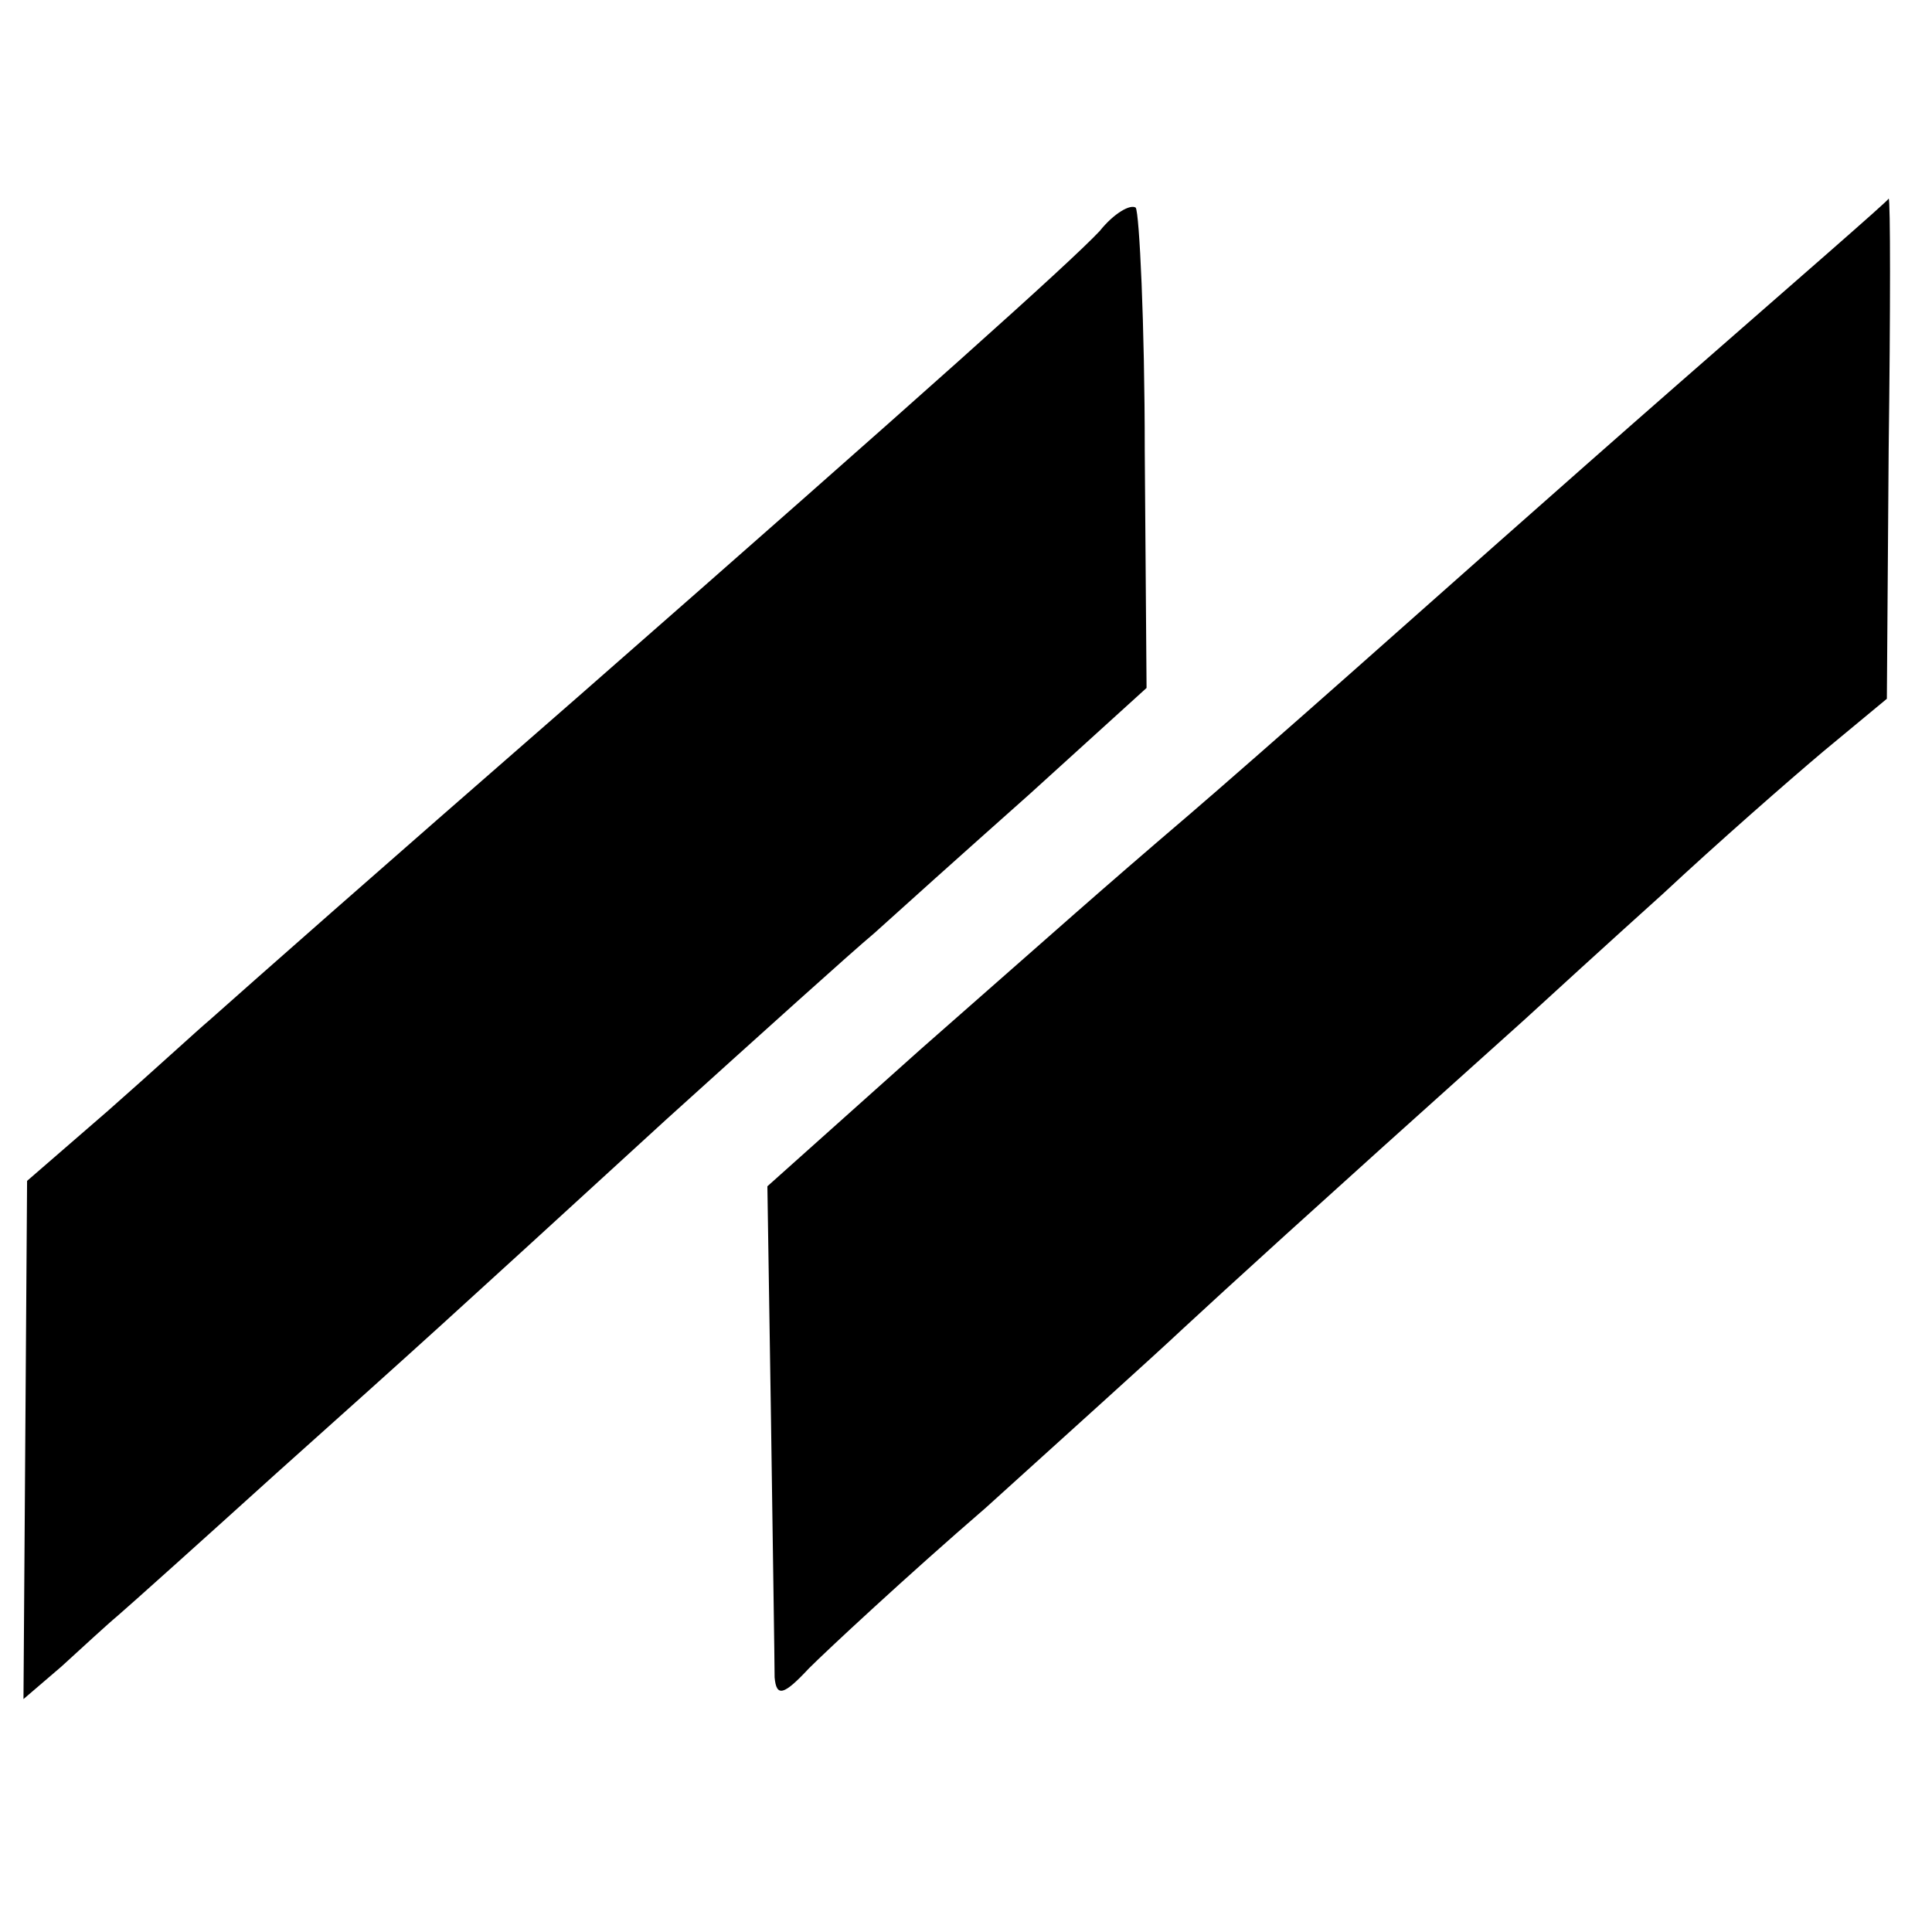
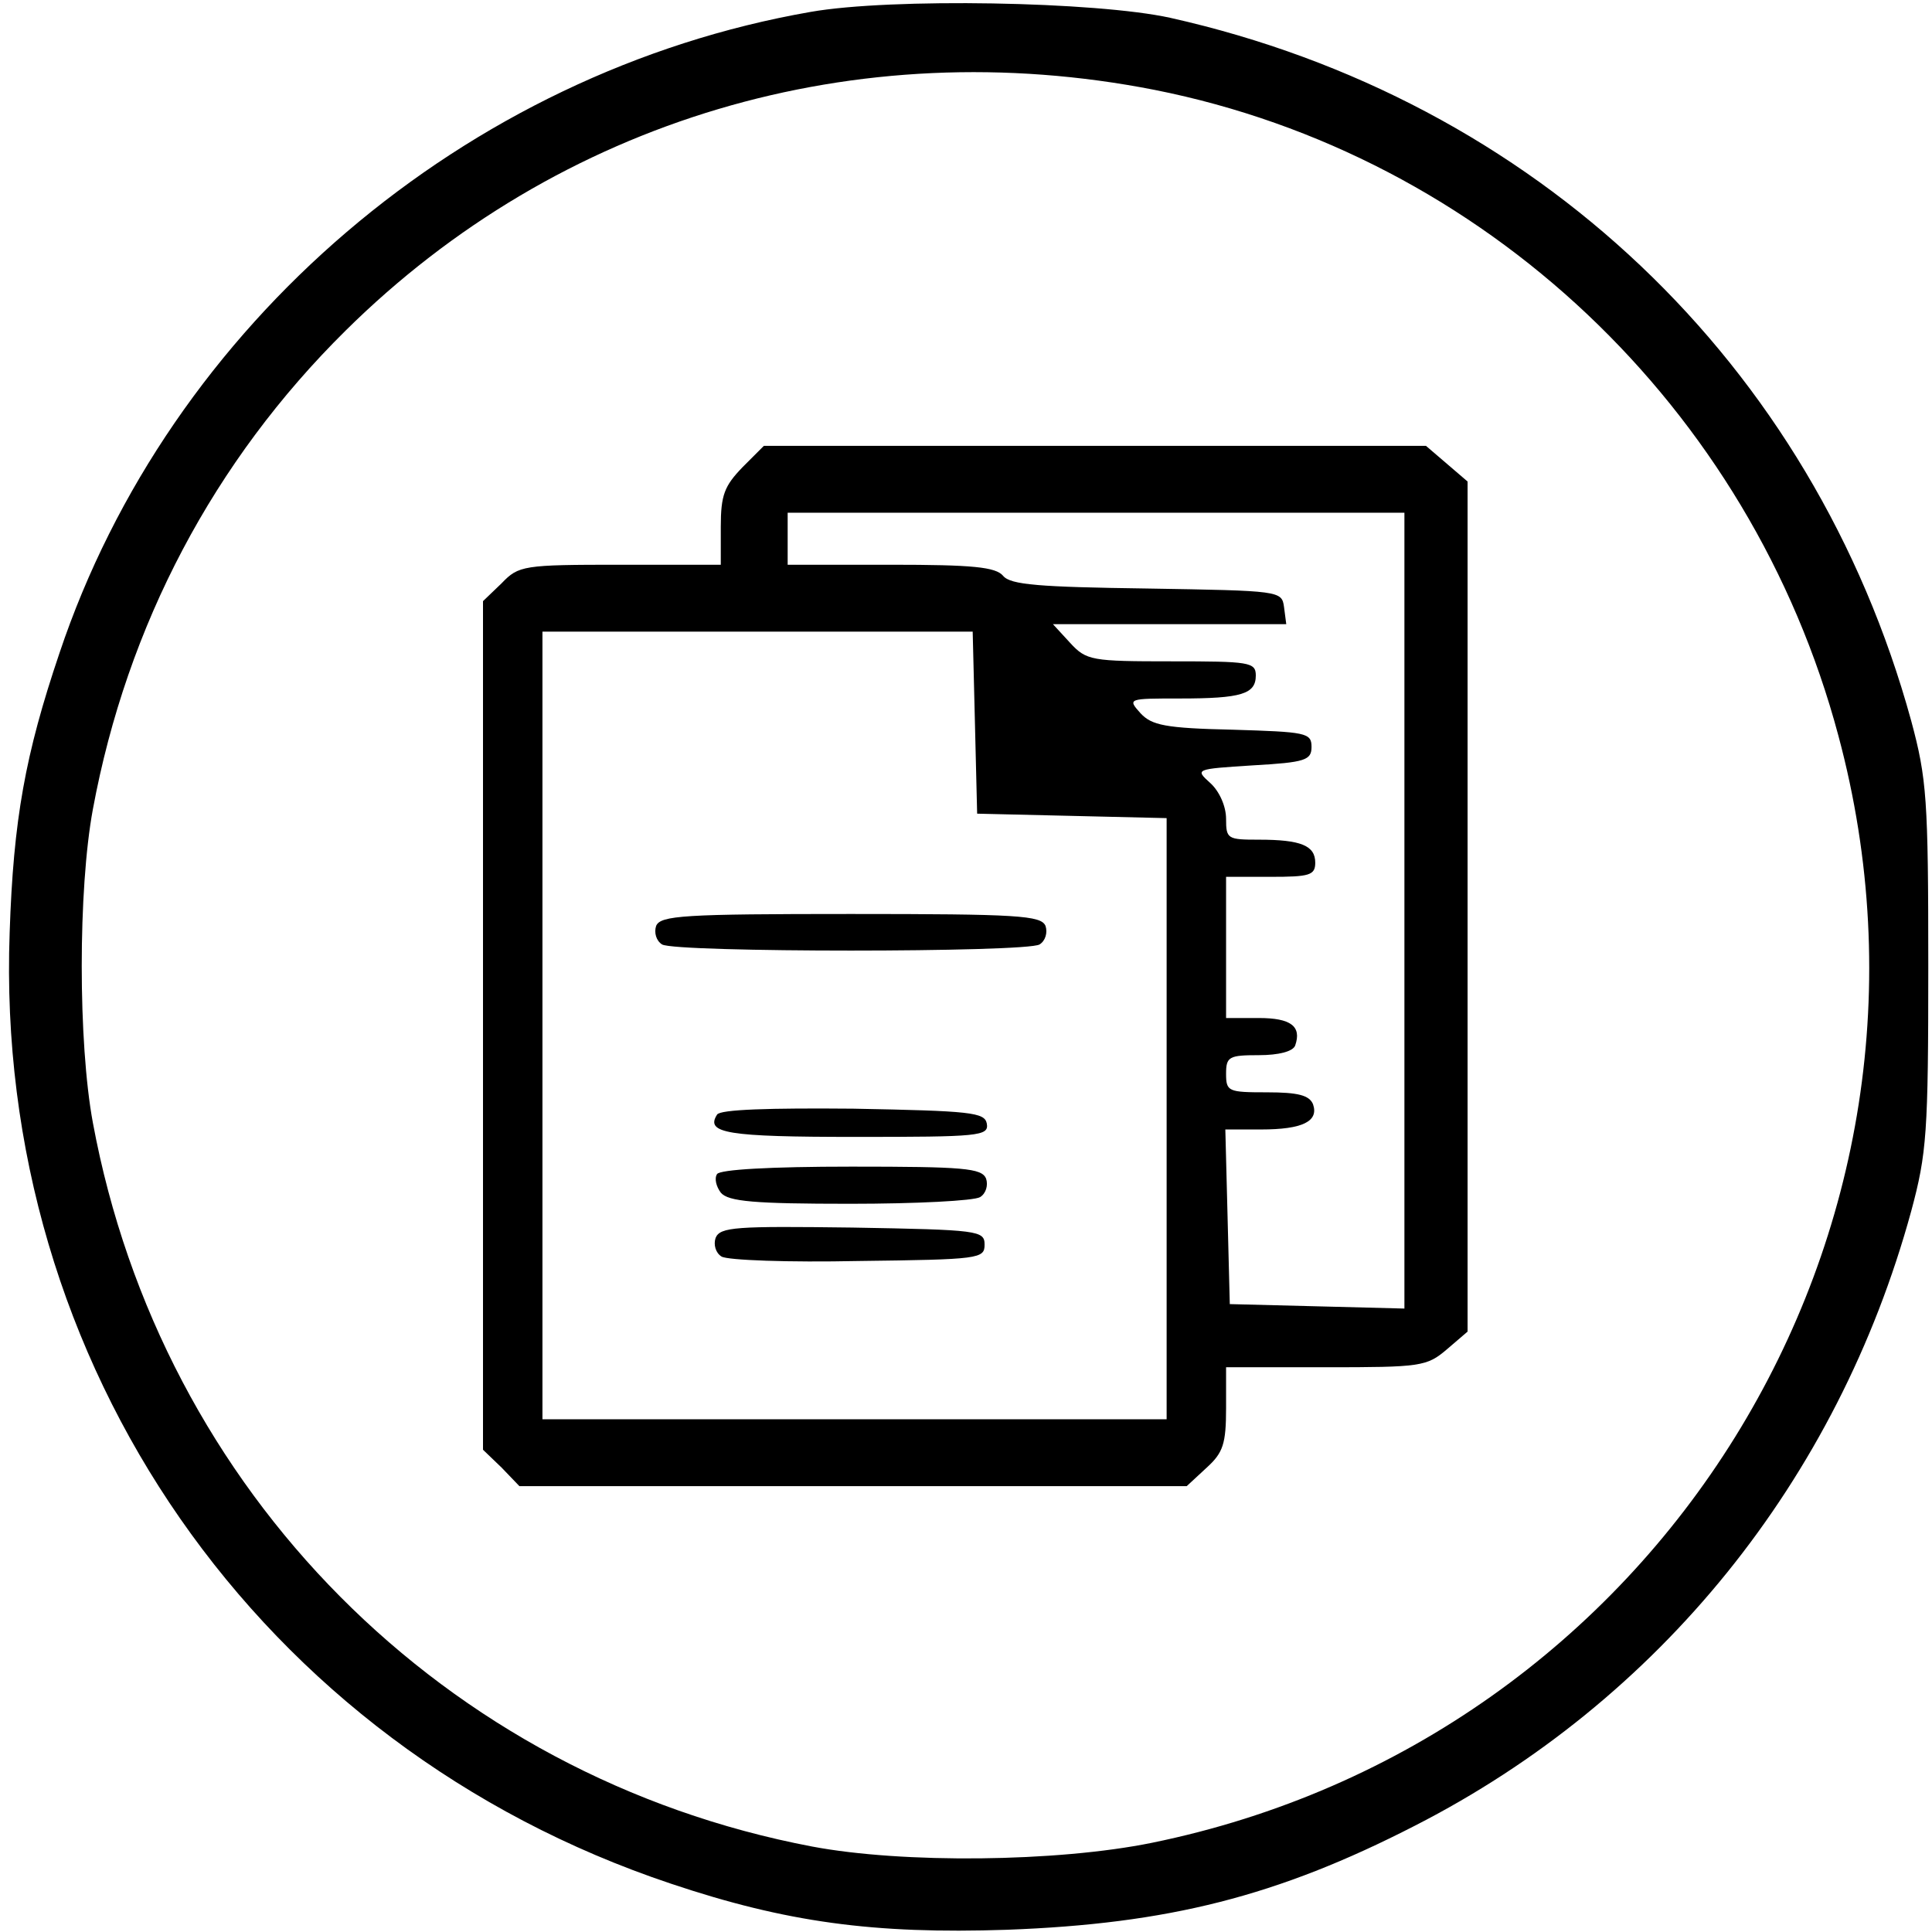
- <svg xmlns="http://www.w3.org/2000/svg" version="1.0" width="107pt" height="107pt" viewBox="0 0 107 107" preserveAspectRatio="xMidYMid meet">
-   <g transform="translate(0,107) scale(0.1,-0.1)" fill="#000000" stroke="none">
-     <path d="M609 942 c-17 -18 -95 -88 -289 -258 -117 -102 -177 -155 -204 -179 -6 -5 -31 -28 -56 -50 l-45 -39 -1 -144 -1 -143 21 18 c11 10 25 23 31 28 7 6 46 41 88 79 86 77 86 77 216 196 52 47 103 93 115 103 11 10 50 45 86 77 l65 59 -1 131 c0 71 -3 132 -5 135 -3 2 -12 -3 -20 -13z" />
-     <path d="M929 857 c-64 -56 -145 -128 -180 -159 -35 -31 -75 -66 -89 -78 -55 -47 -68 -59 -150 -131 l-85 -76 2 -129 c1 -71 2 -135 2 -143 1 -11 5 -10 19 5 10 10 54 51 98 89 43 39 92 83 109 99 26 24 63 58 189 171 12 11 47 43 77 70 30 28 70 63 89 79 l35 29 1 138 c1 77 1 139 0 139 0 -1 -53 -47 -117 -103z" />
+ <svg xmlns="http://www.w3.org/2000/svg" version="1.0" width="260pt" height="260pt" viewBox="0 0 260 260" preserveAspectRatio="xMidYMid meet">
+   <g transform="translate(0,260) scale(0.1,-0.1)" fill="#000000" stroke="none">
+     <path d="M1091 2584 c-465 -81 -863 -421 -1011 -863 -46 -136 -62 -224 -67 -376 -21 -581 336 -1095 890 -1280 155 -52 273 -68 452 -62 217 8 364 45 549 140 329 168 569 465 668 827 21 78 23 105 23 330 0 225 -2 252 -23 330 -132 481 -506 836 -997 946 -100 22 -376 27 -484 8z m463 -105 c443 -88 802 -427 920 -869 180 -670 -243 -1351 -924 -1490 -128 -26 -335 -28 -457 -5 -495 94 -876 478 -968 974 -20 108 -20 314 0 422 46 248 163 469 340 644 287 284 687 403 1089 324z" />
+     <path d="M999 1971 c-24 -25 -29 -37 -29 -80 l0 -51 -135 0 c-131 0 -137 -1 -160 -25 l-25 -24 0 -571 0 -571 25 -24 24 -25 449 0 449 0 27 25 c22 20 26 32 26 80 l0 55 134 0 c128 0 136 1 163 24 l28 24 0 572 0 572 -28 24 -28 24 -445 0 -446 0 -29 -29z m891 -596 l0 -536 -117 3 -118 3 -3 118 -3 117 48 0 c56 0 78 11 70 34 -5 12 -20 16 -62 16 -52 0 -55 1 -55 25 0 23 4 25 44 25 27 0 46 5 49 13 9 26 -6 37 -49 37 l-44 0 0 95 0 95 60 0 c52 0 60 2 60 19 0 23 -19 31 -76 31 -42 0 -44 1 -44 28 0 17 -9 37 -21 48 -21 19 -21 19 57 24 71 4 79 7 79 25 0 19 -8 20 -106 23 -91 2 -109 6 -124 22 -18 20 -17 20 53 20 83 0 102 6 102 31 0 18 -9 19 -113 19 -108 0 -115 1 -137 25 l-23 25 157 0 157 0 -3 23 c-3 22 -5 22 -184 25 -146 2 -184 5 -194 17 -10 12 -41 15 -151 15 l-139 0 0 35 0 35 415 0 415 0 0 -535z m-578 253 l3 -123 128 -3 127 -3 0 -404 0 -405 -420 0 -420 0 0 530 0 530 290 0 289 0 3 -122z" />
+     <path d="M883 1354 c-3 -9 0 -20 8 -25 18 -11 490 -11 508 0 8 5 11 16 8 25 -6 14 -37 16 -262 16 -225 0 -256 -2 -262 -16z" />
+     <path d="M965 1100 c-16 -25 13 -30 186 -30 167 0 180 1 177 18 -3 15 -21 17 -180 20 -112 1 -179 -1 -183 -8z" />
+     <path d="M965 1020 c-4 -6 -1 -17 5 -25 10 -12 45 -15 174 -15 88 0 167 4 175 9 8 5 11 16 8 25 -6 14 -30 16 -181 16 -111 0 -177 -4 -181 -10z" />
+     <path d="M963 934 c-3 -9 0 -20 8 -25 8 -5 91 -8 184 -6 163 2 170 3 170 22 0 19 -8 20 -178 23 -156 2 -178 1 -184 -14z" />
  </g>
</svg>
